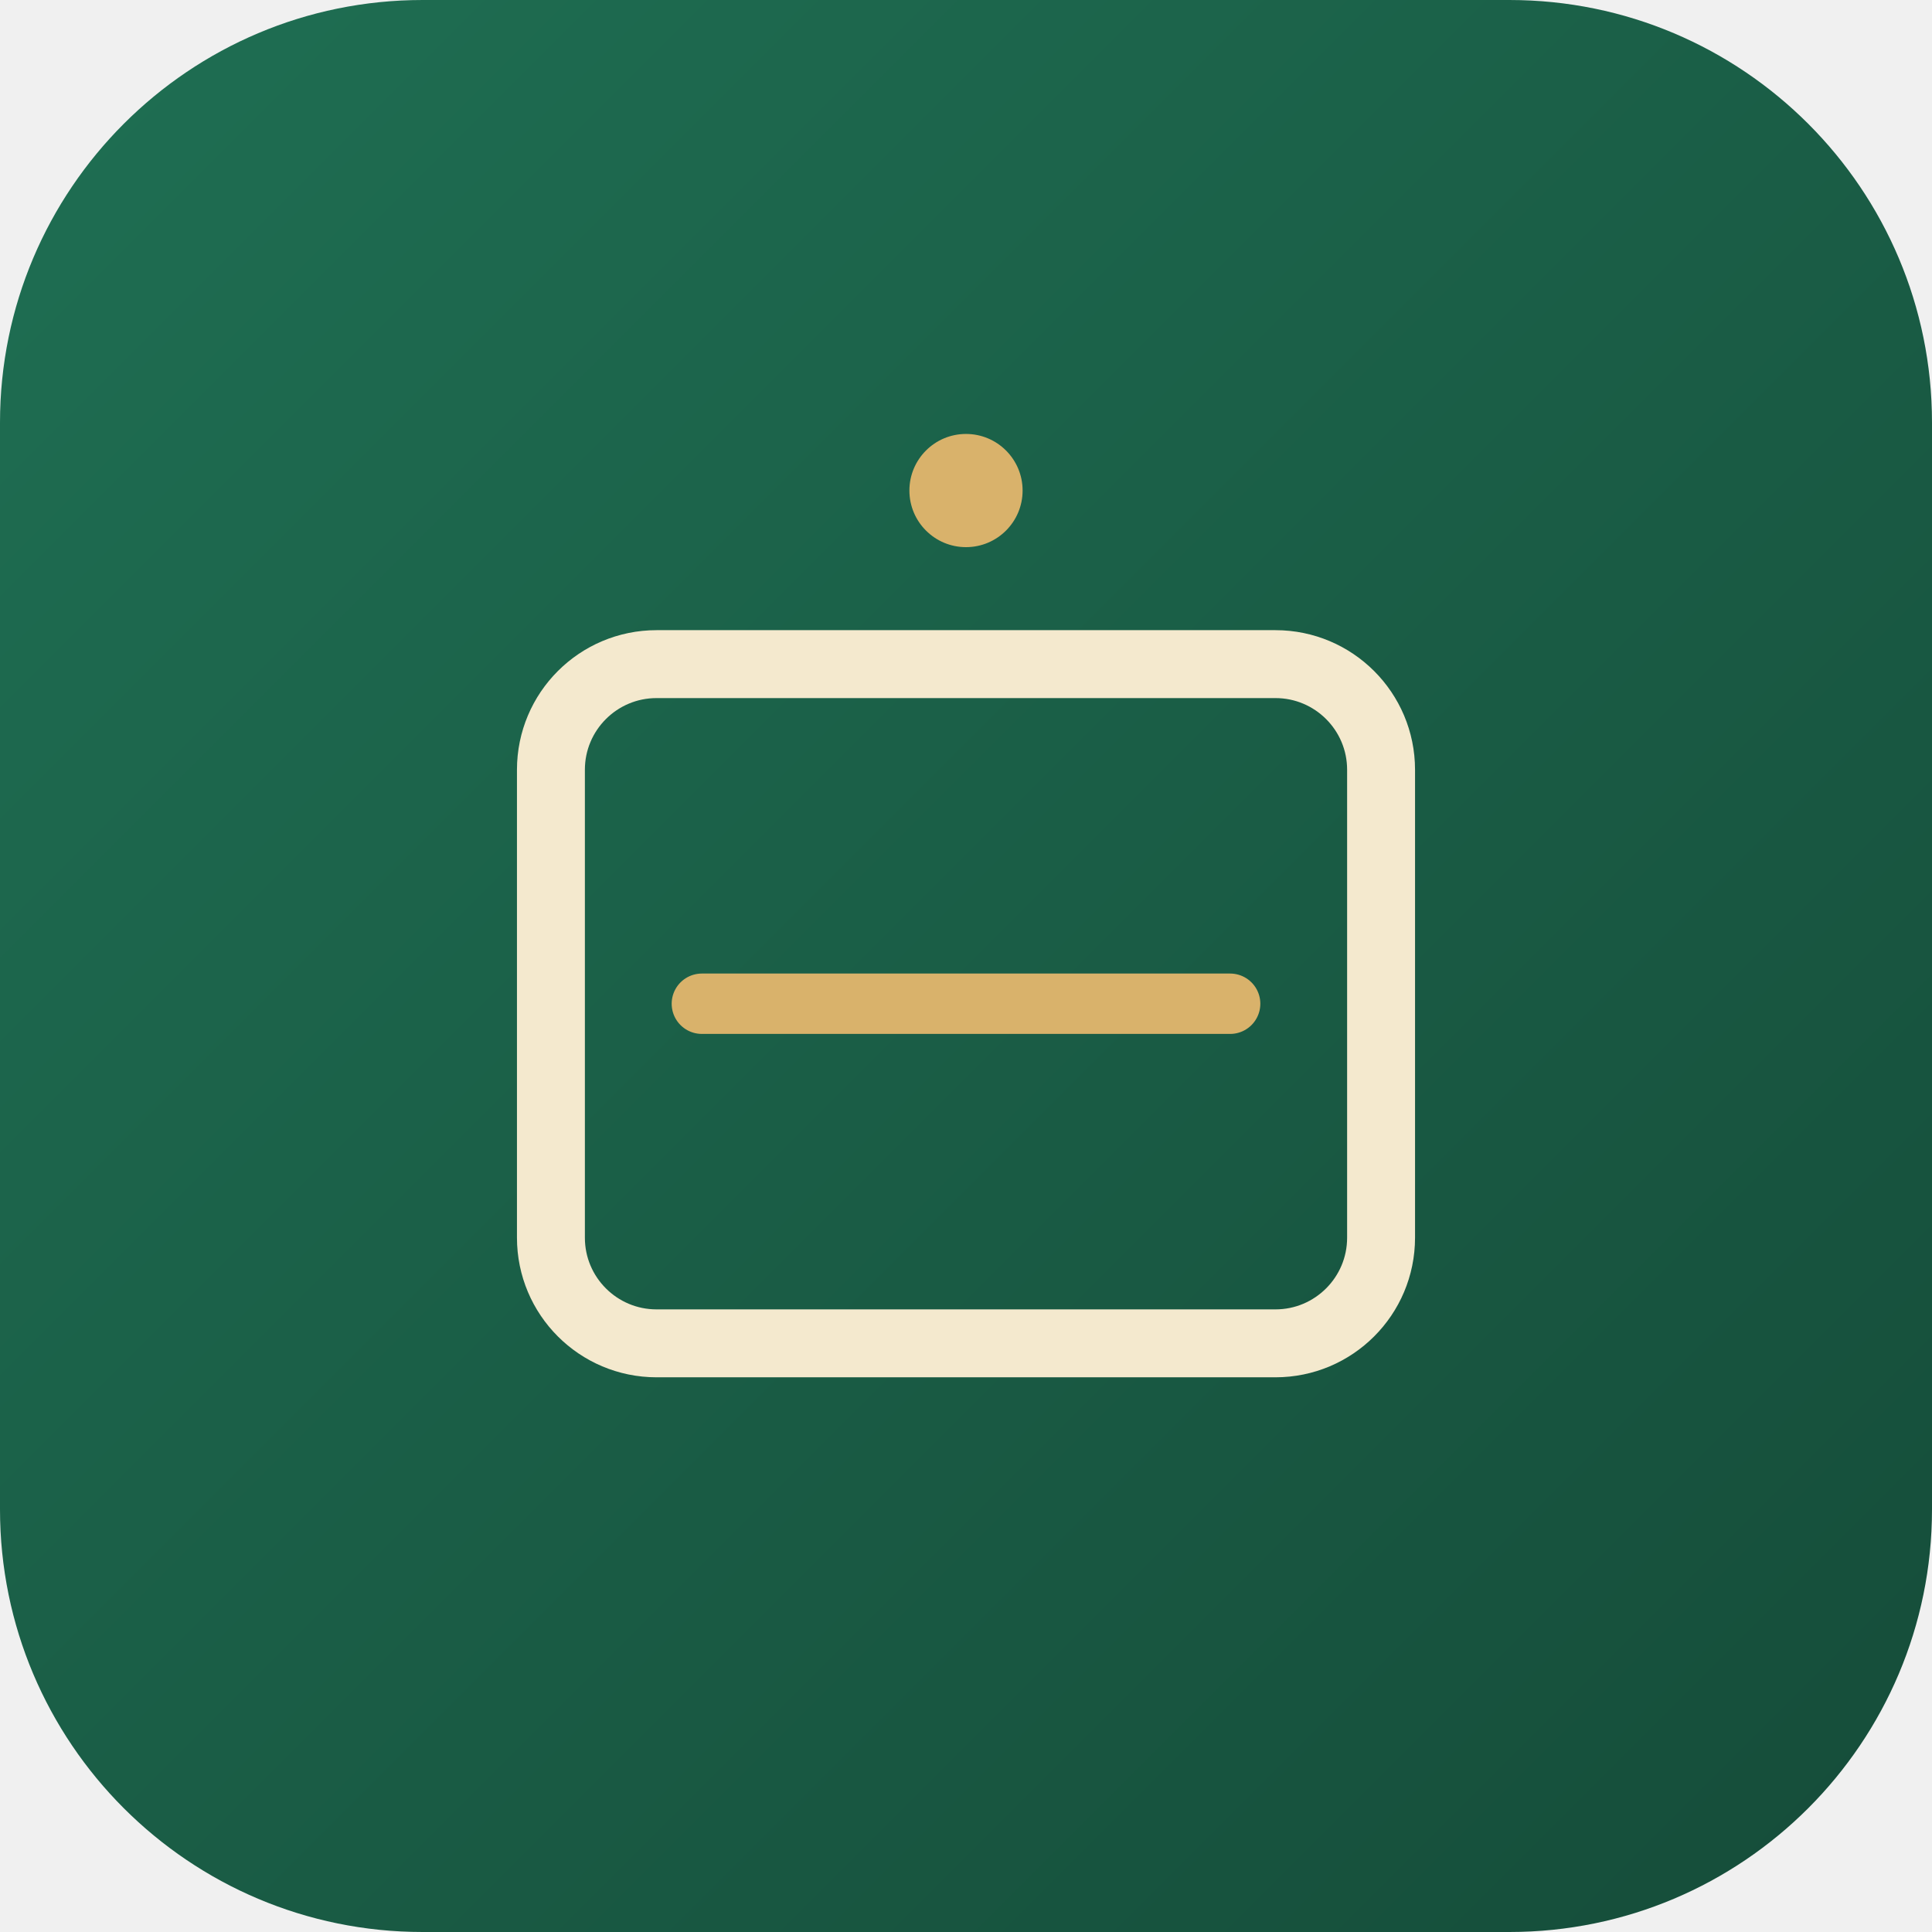
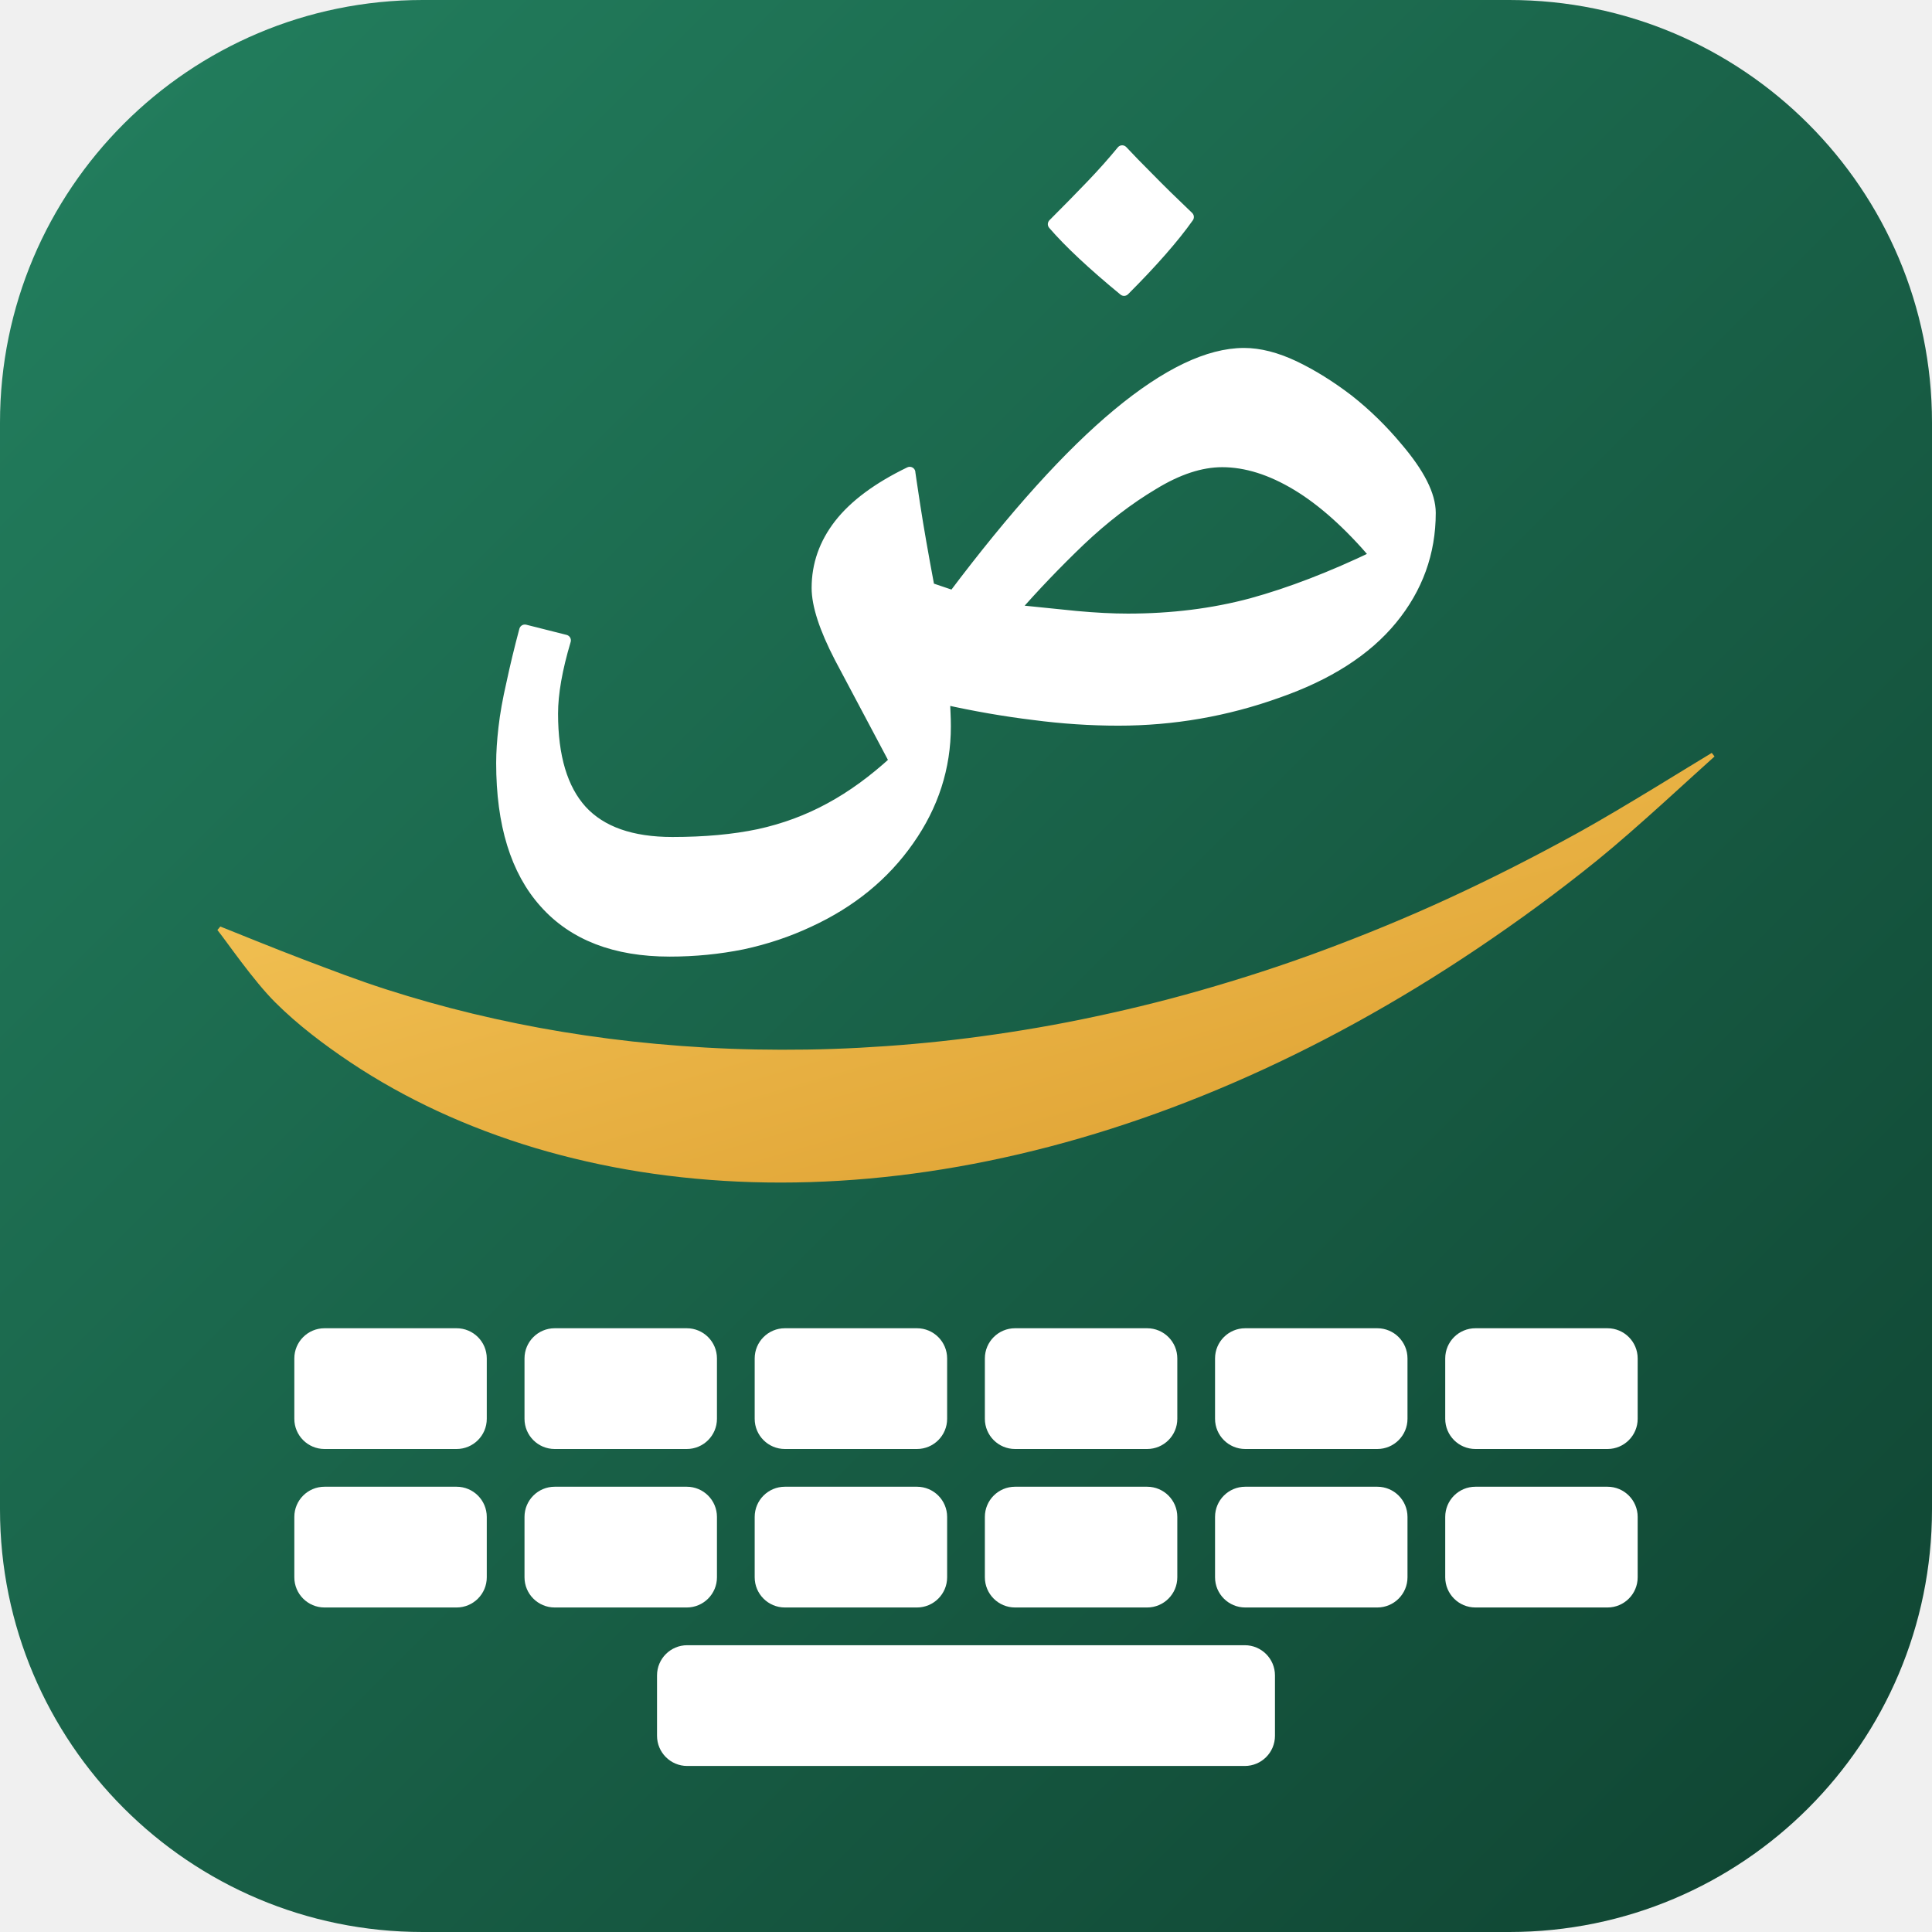
<svg xmlns="http://www.w3.org/2000/svg" width="512" height="512" viewBox="0 0 512 512">
  <defs>
-     <linearGradient id="g" x1="0" y1="0" x2="1" y2="1">
-       <stop offset="0" stop-color="#1F6F53" />
-       <stop offset="1" stop-color="#154C39" />
+     <linearGradient id="ibg" x1="0" y1="0" x2="1" y2="1">
+       <stop offset="0" stop-color="#23805F" />
+       <stop offset="1" stop-color="#0F4331" />
+     </linearGradient>
+     <linearGradient id="igold" x1="0" y1="0" x2="1" y2="1">
+       <stop offset="0" stop-color="#F5C75A" />
+       <stop offset="1" stop-color="#DC9D2E" />
    </linearGradient>
  </defs>
-   <rect width="512" height="512" rx="112" fill="url(#g)" />
-   <rect x="146" y="176" width="220" height="180" rx="28" fill="none" stroke="#F4E9CE" stroke-width="18" />
-   <circle cx="256" cy="130" r="15" fill="#D9B26B" />
-   <line x1="186" y1="266" x2="326" y2="266" stroke="#D9B26B" stroke-width="16" stroke-linecap="round" />
+   <rect width="512" height="512" rx="112" fill="url(#ibg)" />
+   <g transform="translate(0,0) scale(1)">
+     <g fill="#FFFFFF" stroke="#FFFFFF" stroke-width="3" stroke-linejoin="round">
+       <path transform="translate(116.49,190.81)" d="M181.4 -113.9Q169 -124.1 162.7 -131.4Q168.3 -137 172.8 -141.7Q177.3 -146.4 180.9 -150.8Q183.6 -147.9 188 -143.5Q192.3 -139.1 198.4 -133.3Q195.5 -129.2 191.2 -124.3Q187 -119.5 181.4 -113.9ZM61 61.2Q39.3 61.2 27.9 48.4Q16.5 35.7 16.5 11.4Q16.5 7.3 17.1 2.1Q17.7 -3.2 19.2 -9.7Q20.6 -16.3 22.6 -23.8L33.3 -21.1Q29.9 -9.7 29.9 -1.7Q29.9 15.5 37.6 24Q45.4 32.5 61.7 32.5Q74.6 32.5 84.6 30.4Q94.7 28.2 103.5 23.4Q112.2 18.7 120.7 10.9Q112.2 -5.1 106.1 -16.6Q100.1 -28.2 100.1 -35Q100.1 -44.2 106 -51.8Q112 -59.5 124.6 -65.6Q124.6 -65.3 125.9 -56.8Q127.2 -48.3 129.7 -35L136.2 -32.8Q160.5 -65.1 179.8 -81.1Q199.1 -97.1 213.2 -97.1Q219.3 -97.1 226.5 -93.7Q233.6 -90.3 240.8 -84.8Q247.9 -79.2 253.8 -72.1Q262.5 -61.9 262.5 -54.9Q262.5 -39.1 252.3 -26.7Q242.1 -14.3 222 -7.3Q201.6 0 179.9 0Q168.8 0 157.4 -1.5Q145.9 -2.9 133.8 -5.6Q133.8 -3.9 133.9 -2.1Q134 -0.2 134 1.7Q134 18 124.3 31.8Q114.6 45.7 97.9 53.4Q89.6 57.3 80.3 59.3Q70.9 61.2 61 61.2ZM182.4 -26.7Q199.9 -26.7 215.2 -30.8Q230.5 -35 248.2 -43.5Q237.5 -56.1 227.2 -62.3Q216.9 -68.5 207.4 -68.5Q198.9 -68.5 189.1 -62.5Q179.2 -56.6 169.7 -47.6Q160.3 -38.6 152 -29.1Q161 -28.2 168.7 -27.4Q176.3 -26.7 182.4 -26.7Z" />
+     </g>
+     <path d="M58.39,245.54C62.07,247 73.12,251.51 80.46,254.29C87.8,257.07 94.97,259.83 102.43,262.22C109.89,264.61 117.46,266.75 125.23,268.62C133,270.49 140.92,272.11 149.05,273.45C157.19,274.79 165.5,275.87 174.03,276.65C182.56,277.43 191.29,277.95 200.24,278.12C209.2,278.29 218.36,278.17 227.75,277.67C237.14,277.17 246.76,276.35 256.58,275.1C266.41,273.84 276.47,272.23 286.72,270.13C296.97,268.03 307.45,265.53 318.1,262.48C328.74,259.44 339.61,255.95 350.61,251.86C361.61,247.77 372.81,243.19 384.12,237.97C395.43,232.75 406.88,226.94 418.47,220.54C430.05,214.13 447.77,203.03 453.63,199.53L454.37,200.47C449.21,205.04 433.87,219.4 423.41,227.88C412.95,236.35 402.3,244.12 391.63,251.3C380.96,258.49 370.18,265.05 359.39,270.99C348.6,276.93 337.73,282.26 326.88,286.95C316.04,291.65 305.15,295.73 294.34,299.17C283.53,302.62 272.71,305.44 262.03,307.63C251.35,309.83 240.69,311.39 230.25,312.33C219.8,313.27 209.44,313.58 199.35,313.28C189.26,312.98 179.32,312.05 169.73,310.54C160.14,309.03 150.75,306.89 141.8,304.22C132.86,301.54 124.19,298.26 116.04,294.49C107.89,290.71 100.09,286.36 92.92,281.57C85.75,276.77 78.89,271.56 73.01,265.71C67.12,259.86 60.18,249.66 57.61,246.46Z" fill="url(#igold)" />
+     <g fill="#FFFFFF">
+       <rect x="78" y="352" width="51" height="32" rx="8" />
+       <rect x="139" y="352" width="51" height="32" rx="8" />
+       <rect x="200" y="352" width="51" height="32" rx="8" />
+       <rect x="261" y="352" width="51" height="32" rx="8" />
+       <rect x="322" y="352" width="51" height="32" rx="8" />
+       <rect x="383" y="352" width="51" height="32" rx="8" />
+       <rect x="78" y="394" width="51" height="32" rx="8" />
+       <rect x="139" y="394" width="51" height="32" rx="8" />
+       <rect x="200" y="394" width="51" height="32" rx="8" />
+       <rect x="261" y="394" width="51" height="32" rx="8" />
+       <rect x="322" y="394" width="51" height="32" rx="8" />
+       <rect x="383" y="394" width="51" height="32" rx="8" />
+       <rect x="174.12" y="436" width="163.76" height="32" rx="8" />
+     </g>
+   </g>
</svg>
